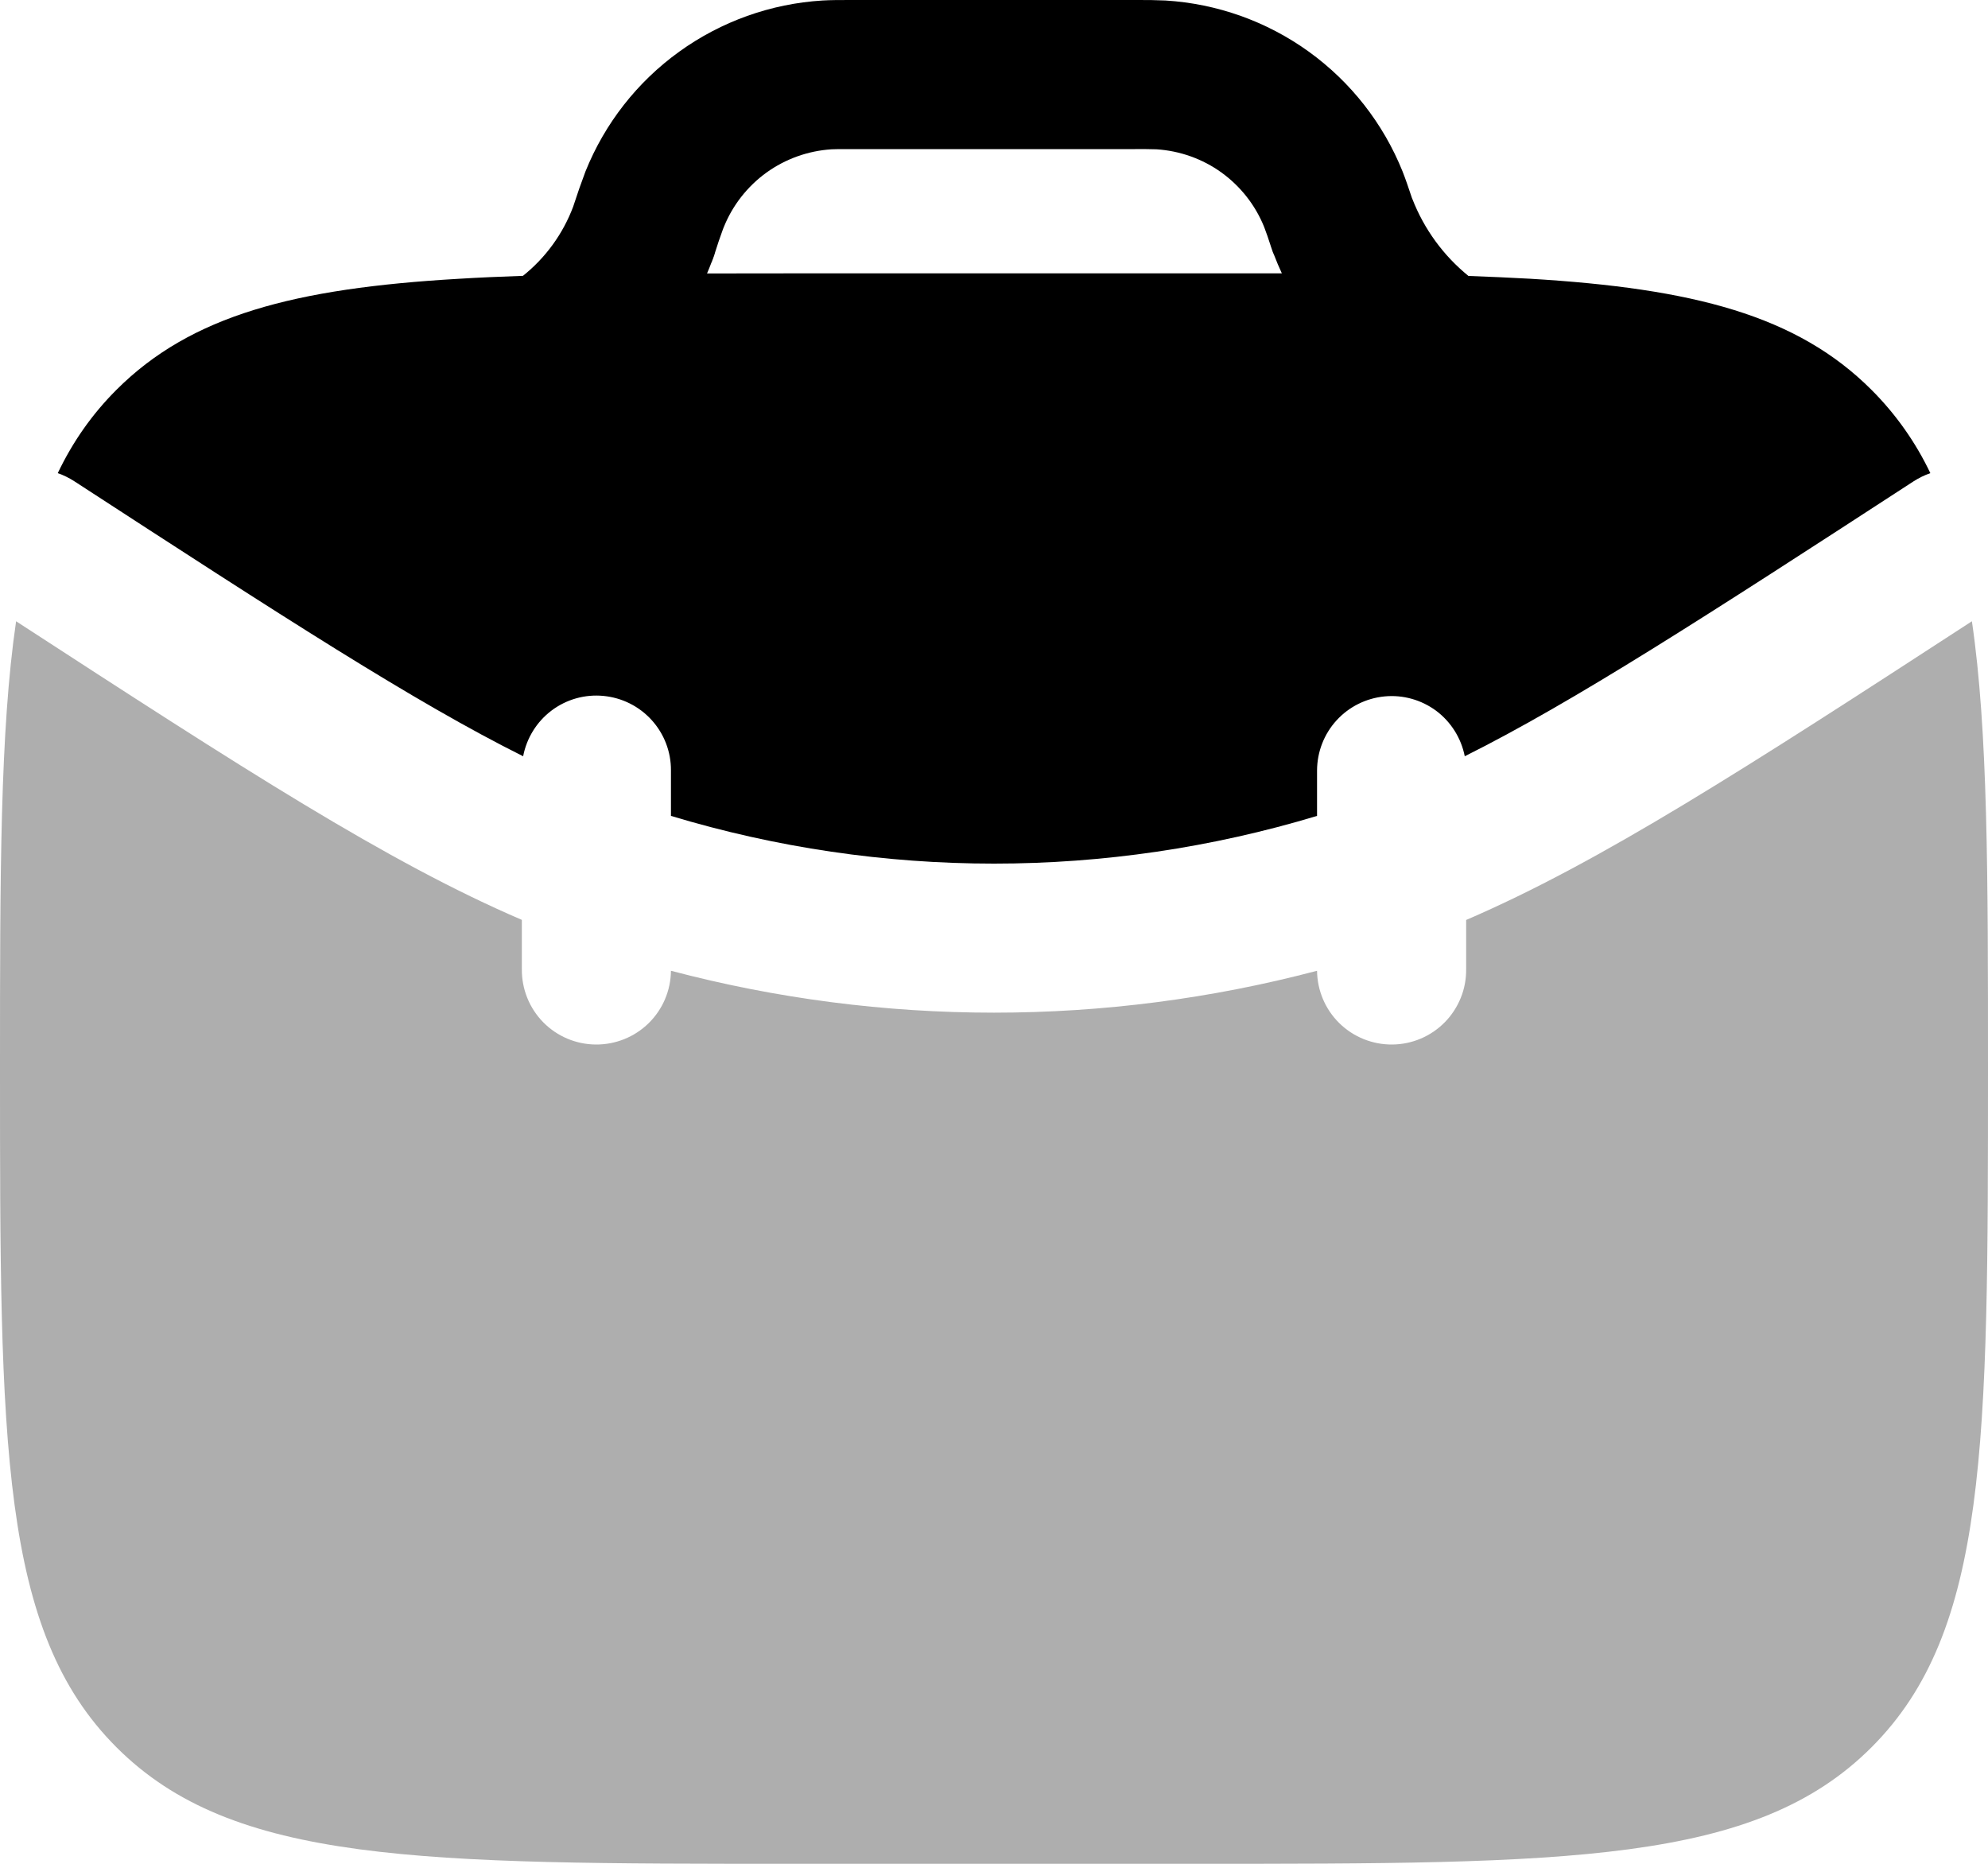
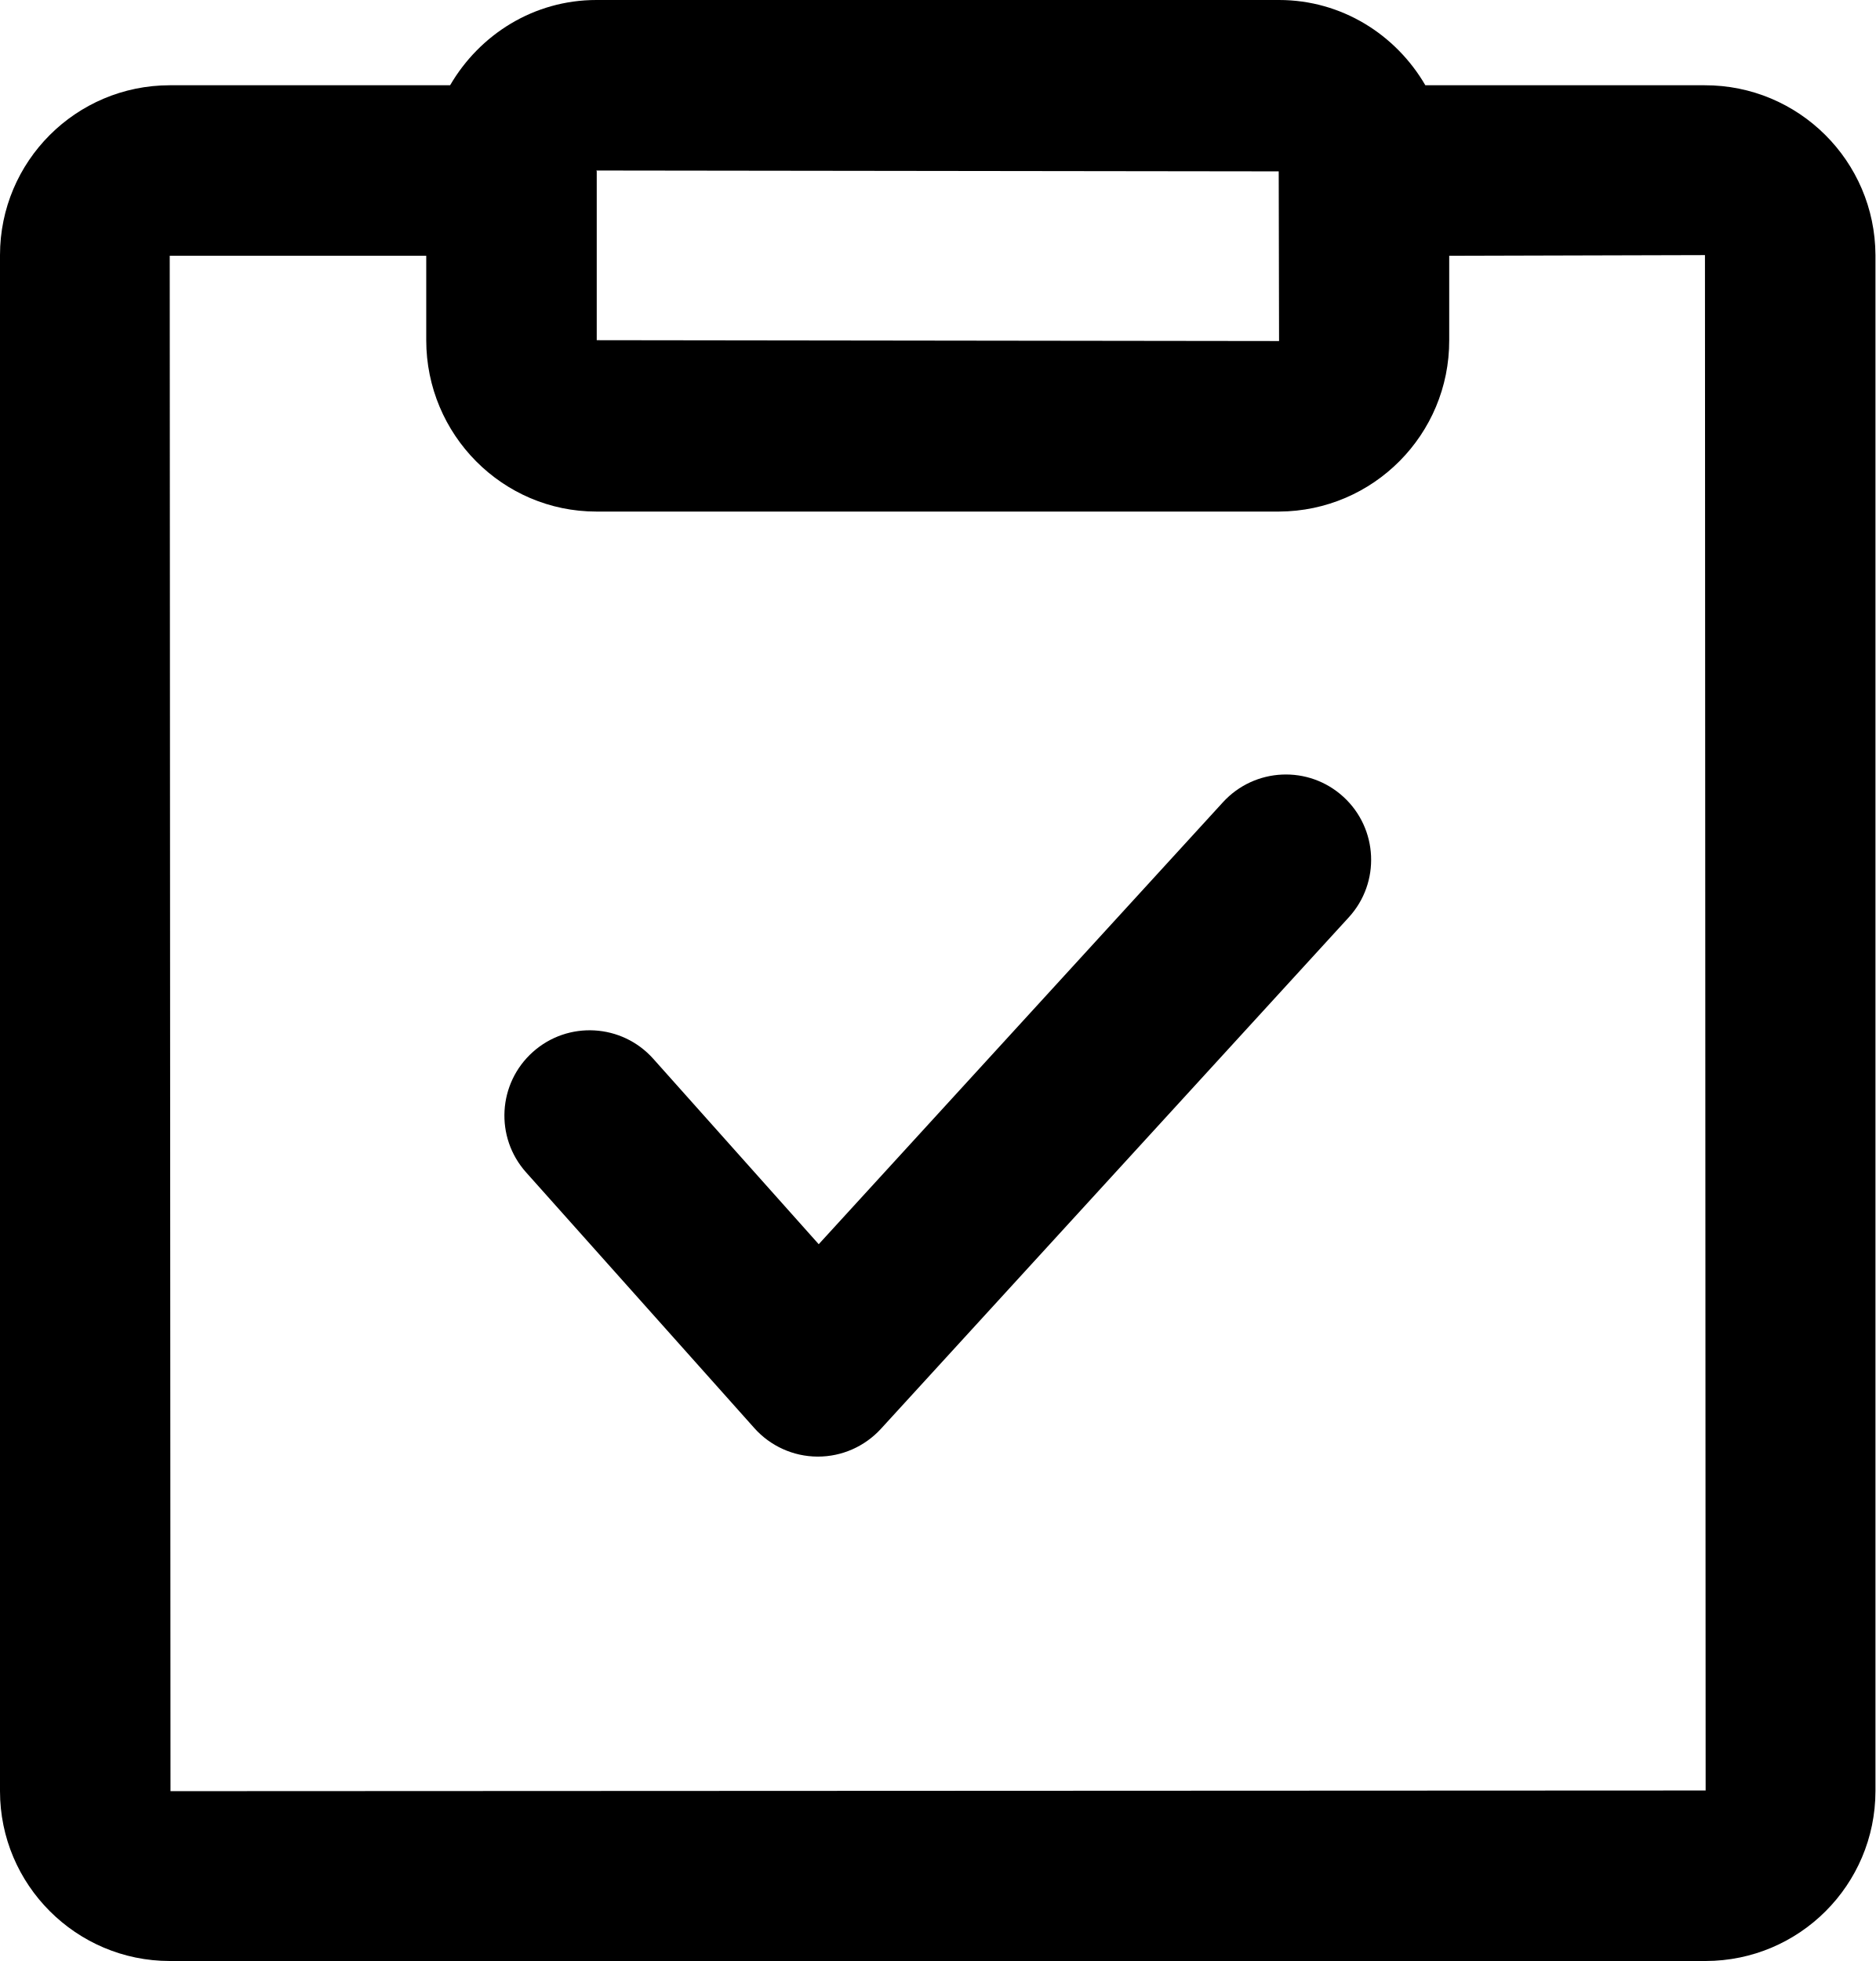
- <svg xmlns="http://www.w3.org/2000/svg" width="20px" height="18.75px" viewBox="0 0 20 18.75" version="1.1">
+ <svg xmlns="http://www.w3.org/2000/svg" width="44px" height="46px" viewBox="0 0 44 46" version="1.1">
  <g id="页面-1" stroke="none" stroke-width="1" fill="none" fill-rule="evenodd">
-     <g id="ic-job1" fill="currentColor">
-       <path d="M0.162,6.25 C0,7.353 0,8.8 0,10.75 C0,14.521 0,16.407 1.172,17.578 C2.343,18.75 4.229,18.75 8,18.75 L12,18.75 C15.771,18.75 17.657,18.75 18.828,17.578 C20,16.407 20,14.521 20,10.75 C20,8.8 20,7.353 19.838,6.25 C17.561,7.73 16.102,8.673 14.75,9.255 L14.75,9.75 C14.751,9.849 14.733,9.947 14.696,10.038 C14.659,10.129 14.605,10.213 14.536,10.283 C14.397,10.425 14.207,10.506 14.008,10.508 C13.809,10.51 13.617,10.433 13.475,10.294 C13.333,10.155 13.252,9.965 13.25,9.766 C11.12,10.328 8.88,10.328 6.75,9.766 C6.748,9.965 6.667,10.155 6.525,10.294 C6.383,10.433 6.191,10.51 5.992,10.508 C5.793,10.506 5.603,10.425 5.464,10.283 C5.325,10.141 5.248,9.949 5.25,9.75 L5.25,9.254 C3.898,8.674 2.44,7.73 0.162,6.25 Z" id="路径" fill-rule="nonzero" opacity="0.32" />
-       <path d="M8.581,0 L8.561,0 C8.447,0 8.359,0 8.275,0.005 C7.755,0.037 7.256,0.215 6.833,0.52 C6.411,0.824 6.084,1.242 5.89,1.725 C5.847,1.839 5.807,1.953 5.77,2.068 L5.766,2.08 C5.663,2.353 5.489,2.593 5.261,2.775 C5.034,2.783 4.817,2.792 4.609,2.805 C2.965,2.901 1.922,3.171 1.171,3.922 C0.927,4.166 0.733,4.442 0.581,4.76 C0.64,4.78 0.695,4.808 0.747,4.841 C2.847,6.206 4.167,7.061 5.263,7.608 C5.298,7.425 5.4,7.26 5.549,7.148 C5.699,7.035 5.885,6.983 6.071,7.001 C6.258,7.019 6.43,7.105 6.556,7.244 C6.682,7.383 6.751,7.563 6.75,7.75 L6.75,8.208 C8.87,8.848 11.13,8.848 13.25,8.208 L13.25,7.75 C13.251,7.564 13.32,7.385 13.446,7.247 C13.571,7.11 13.743,7.024 13.929,7.006 C14.114,6.988 14.299,7.04 14.449,7.151 C14.598,7.263 14.7,7.426 14.736,7.608 C15.833,7.06 17.153,6.206 19.253,4.841 C19.305,4.808 19.361,4.78 19.42,4.76 C19.272,4.449 19.072,4.166 18.828,3.922 C18.078,3.172 17.035,2.902 15.391,2.804 C15.194,2.793 14.988,2.784 14.773,2.776 C14.521,2.571 14.327,2.305 14.209,2.002 L14.205,1.993 C14.169,1.886 14.141,1.802 14.11,1.724 C13.916,1.242 13.589,0.824 13.166,0.519 C12.744,0.215 12.245,0.037 11.725,0.005 C11.63,0.001 11.534,-0.001 11.439,0 L8.581,0 Z M12.818,2.566 L12.813,2.555 L12.808,2.543 L12.803,2.531 L12.8,2.521 L12.798,2.516 L12.794,2.504 L12.79,2.492 L12.788,2.486 L12.785,2.478 L12.783,2.471 L12.781,2.465 C12.762,2.405 12.741,2.344 12.718,2.284 C12.63,2.065 12.481,1.875 12.289,1.736 C12.098,1.598 11.87,1.517 11.634,1.502 C11.562,1.5 11.491,1.499 11.419,1.5 L8.581,1.5 C8.438,1.5 8.398,1.5 8.366,1.502 C8.13,1.517 7.903,1.598 7.711,1.736 C7.519,1.875 7.37,2.065 7.282,2.284 L7.279,2.291 L7.271,2.312 C7.243,2.388 7.217,2.465 7.193,2.542 L7.192,2.548 L7.189,2.555 L7.187,2.563 L7.185,2.569 L7.181,2.581 L7.176,2.593 L7.175,2.598 L7.171,2.608 L7.166,2.62 L7.162,2.632 L7.157,2.642 C7.143,2.679 7.128,2.716 7.113,2.751 L8,2.75 L12.896,2.75 C12.868,2.69 12.842,2.629 12.818,2.566 Z" id="形状" />
+     <g id="编组" fill="currentColor" fill-rule="nonzero">
+       <path d="M4,42.016 L3.982,6 L10,6 L10,7.98 C10,10.196 11.79,12 13.992,12 L30.008,12 C32.22,11.99 34.006,10.192 34,7.98 L34,6 L40,5.984 L40.016,42 L4,42.016 Z M30,4.02 L30.008,8 L14,7.98 L14,4.02 L13.992,4 L30,4.02 Z M39.99,2 L33.44,2 C32.748,0.81 31.476,0 30.008,0 L13.992,0 C12.524,0 11.254,0.808 10.56,2 L3.982,2 C1.783,2.002 0.001,3.785 0,5.984 L0,42.016 C0,44.212 1.788,46 3.984,46 L40.016,46 C42.215,45.997 43.997,44.215 44,42.016 L44,5.984 C43.991,3.777 42.197,1.994 39.99,2 Z" id="形状" />
+       <path d="M28.692,18.818 L19.208,29.186 L15.326,24.836 C14.59,24.012 13.326,23.94 12.502,24.676 C11.678,25.412 11.606,26.676 12.342,27.5 L17.698,33.5 C18.075,33.922 18.612,34.165 19.178,34.168 L19.19,34.168 C19.75,34.168 20.286,33.932 20.666,33.518 L31.644,21.518 C32.39,20.703 32.333,19.438 31.518,18.692 C30.703,17.946 29.438,18.003 28.692,18.818" id="路径" />
    </g>
  </g>
</svg>
